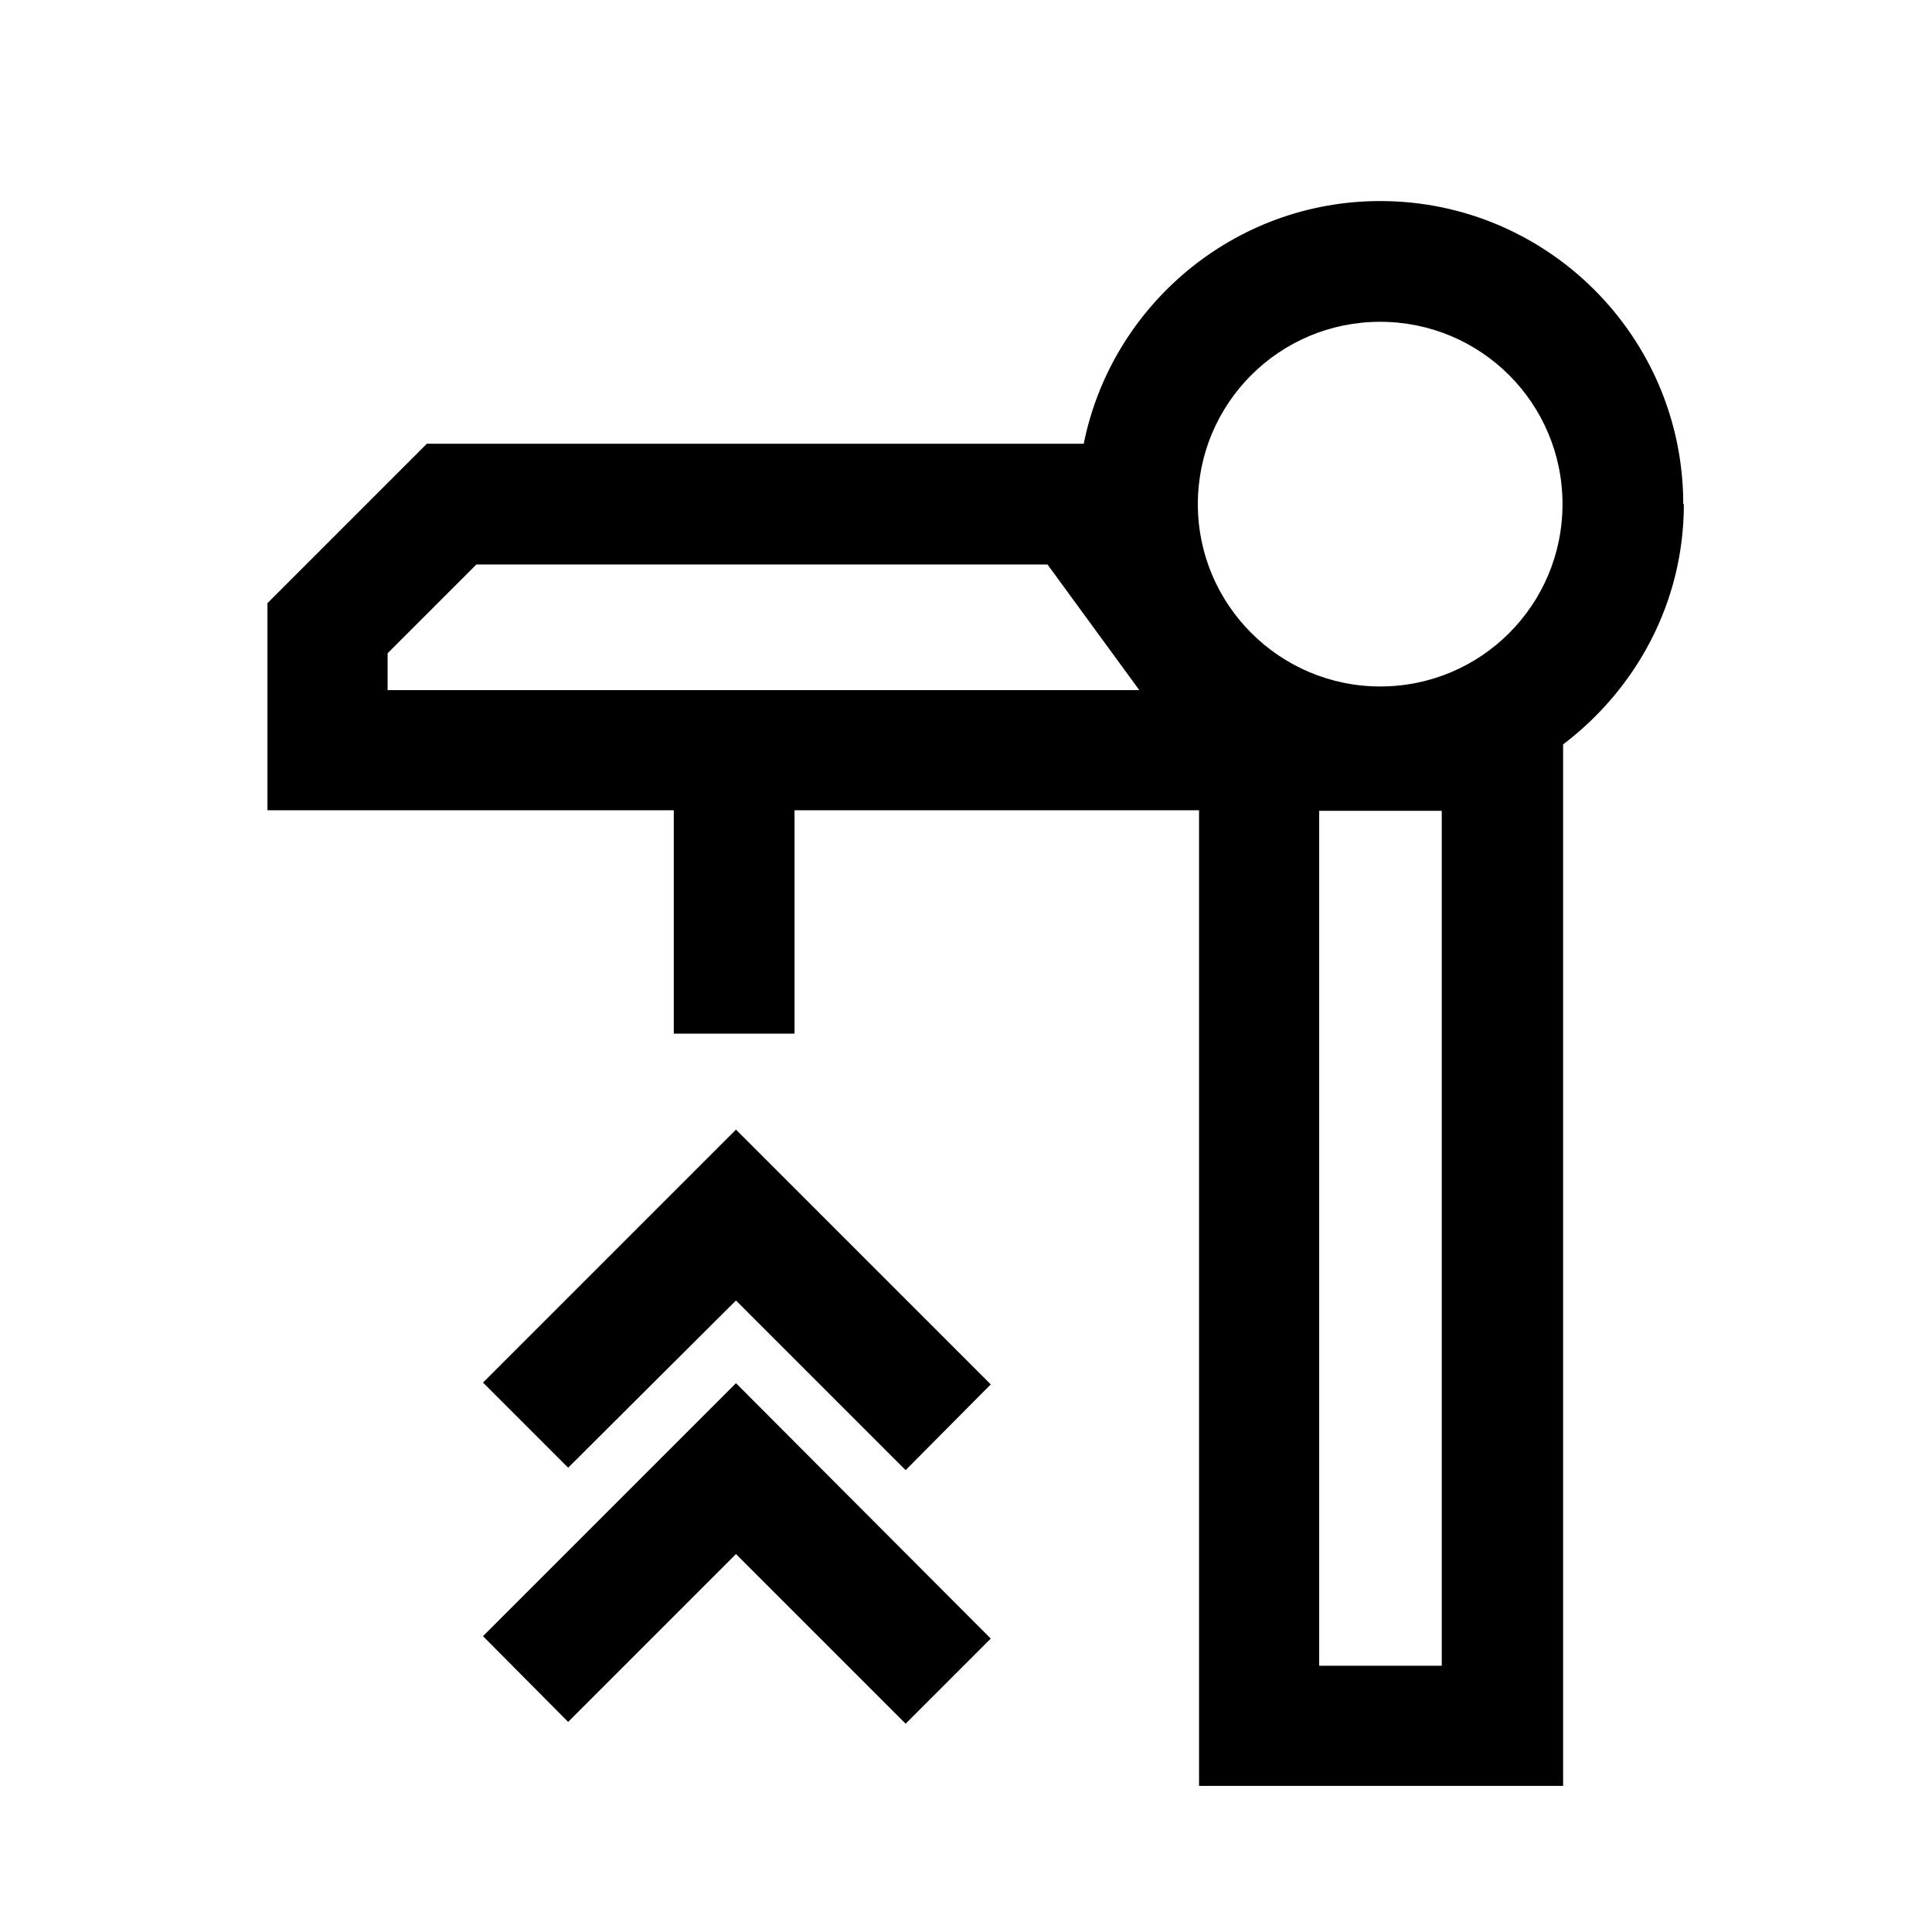
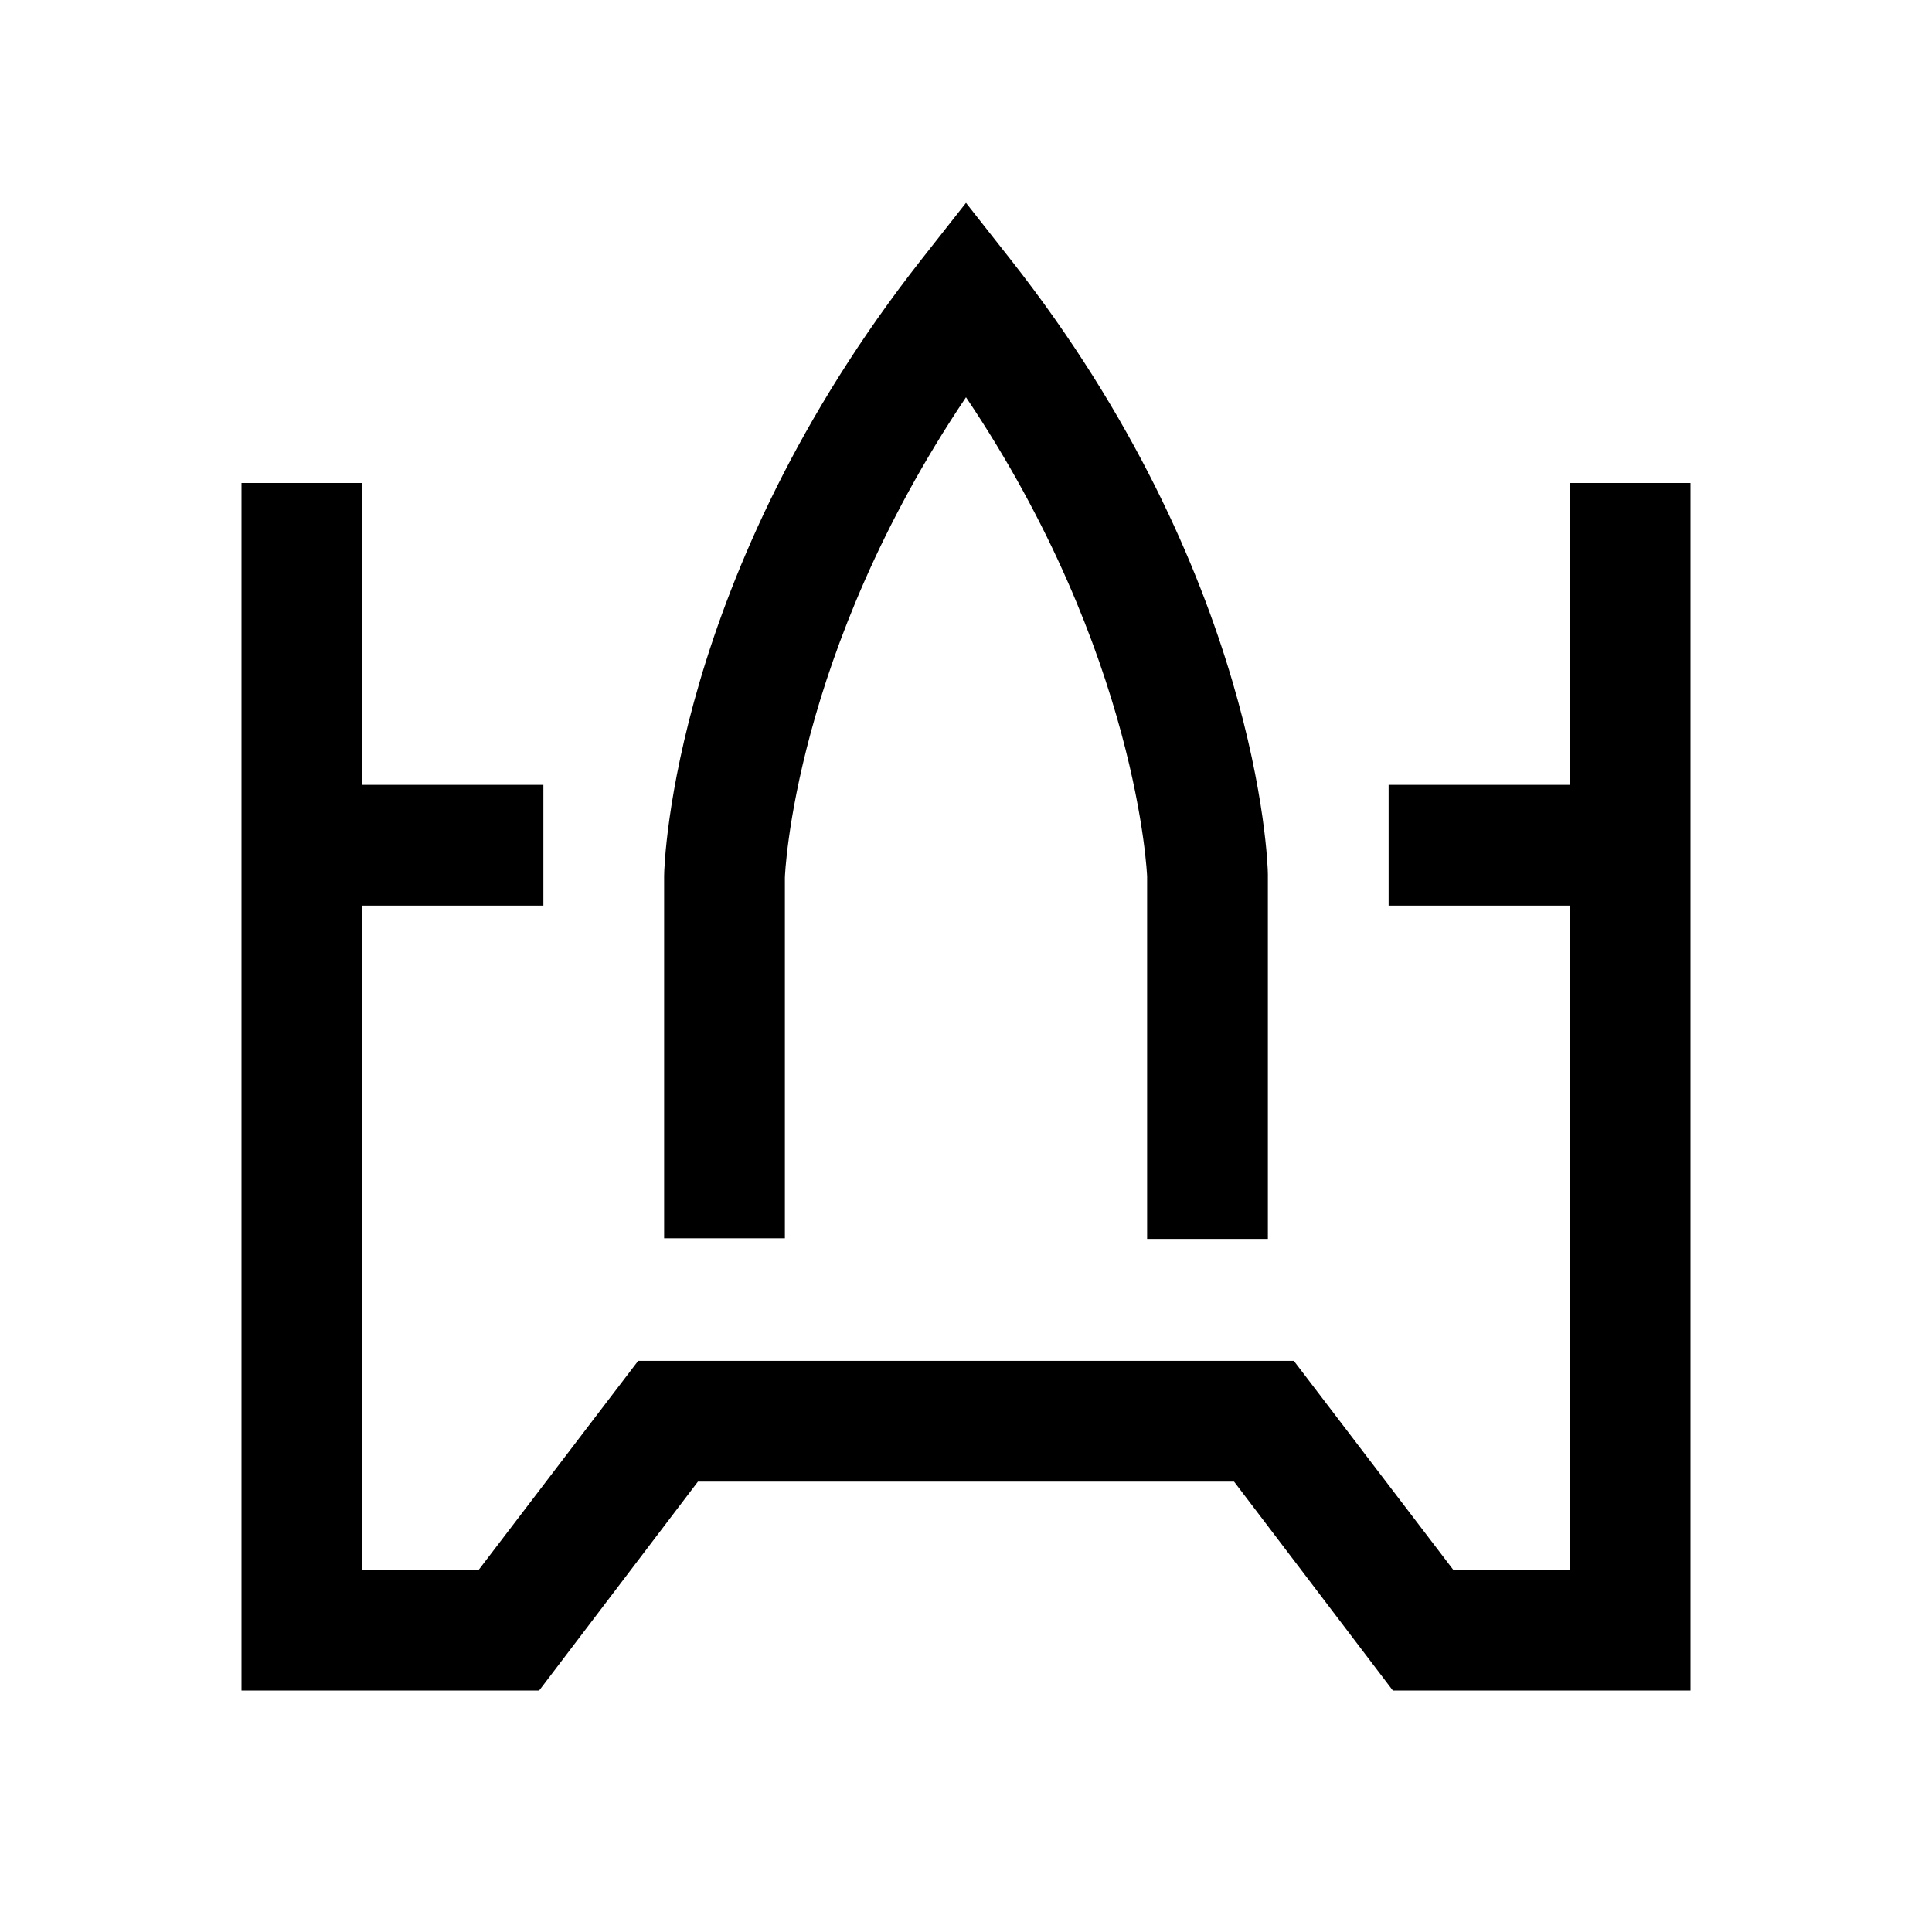
<svg xmlns="http://www.w3.org/2000/svg" aria-hidden="true" focusable="false" viewBox="0 0 32 32">
-   <polygon points="8 22.9 9.41 24.31 12.19 21.54 15 24.35 16.41 22.93 12.19 18.71 8 22.9" />
-   <polygon points="8 27.1 9.41 28.52 12.19 25.74 15 28.55 16.41 27.14 12.19 22.91 8 27.1" />
-   <path d="m27.88,8.35c0-2.77-2.25-5.02-5.02-5.02-2.42,0-4.45,1.73-4.91,4.02H7.07l-2.64,2.64v3.43h6.73v3.7h2v-3.7h6.7v16.16h6.03V12.33c1.21-.92,2-2.35,2-3.98Zm-21.46,3.08v-.61l1.47-1.47h9.46l1.52,2.08H6.42Zm17.46,16.16h-2.03v-14.16h2.03v14.16Zm-1.02-16.22c-1.66,0-3.02-1.35-3.02-3.02s1.35-3.02,3.02-3.02,3.02,1.35,3.02,3.02-1.35,3.02-3.02,3.02Z" />
+   <path class="cls-1" d="M21,20.52h-2v-6s-.14-3.69-3-7.94c-2.86,4.25-3,7.92-3,7.96v5.97s-2,0-2,0v-6c0-.22.16-4.99,4.26-10.21l.74-.94.74.94c4.1,5.21,4.26,9.98,4.26,10.18v6.03Z" />
+   <polygon class="cls-1" points="26 8 26 13 23 13 23 15 26 15 26 26 24.07 26 21.43 22.54 16 22.54 10.57 22.54 7.93 26 6 26 6 15 9 15 9 13 6 13 6 8 4 8 4 28 8.93 28 11.56 24.54 16 24.54 20.44 24.54 23.07 28 28 28 28 8 26 8" />
</svg>
